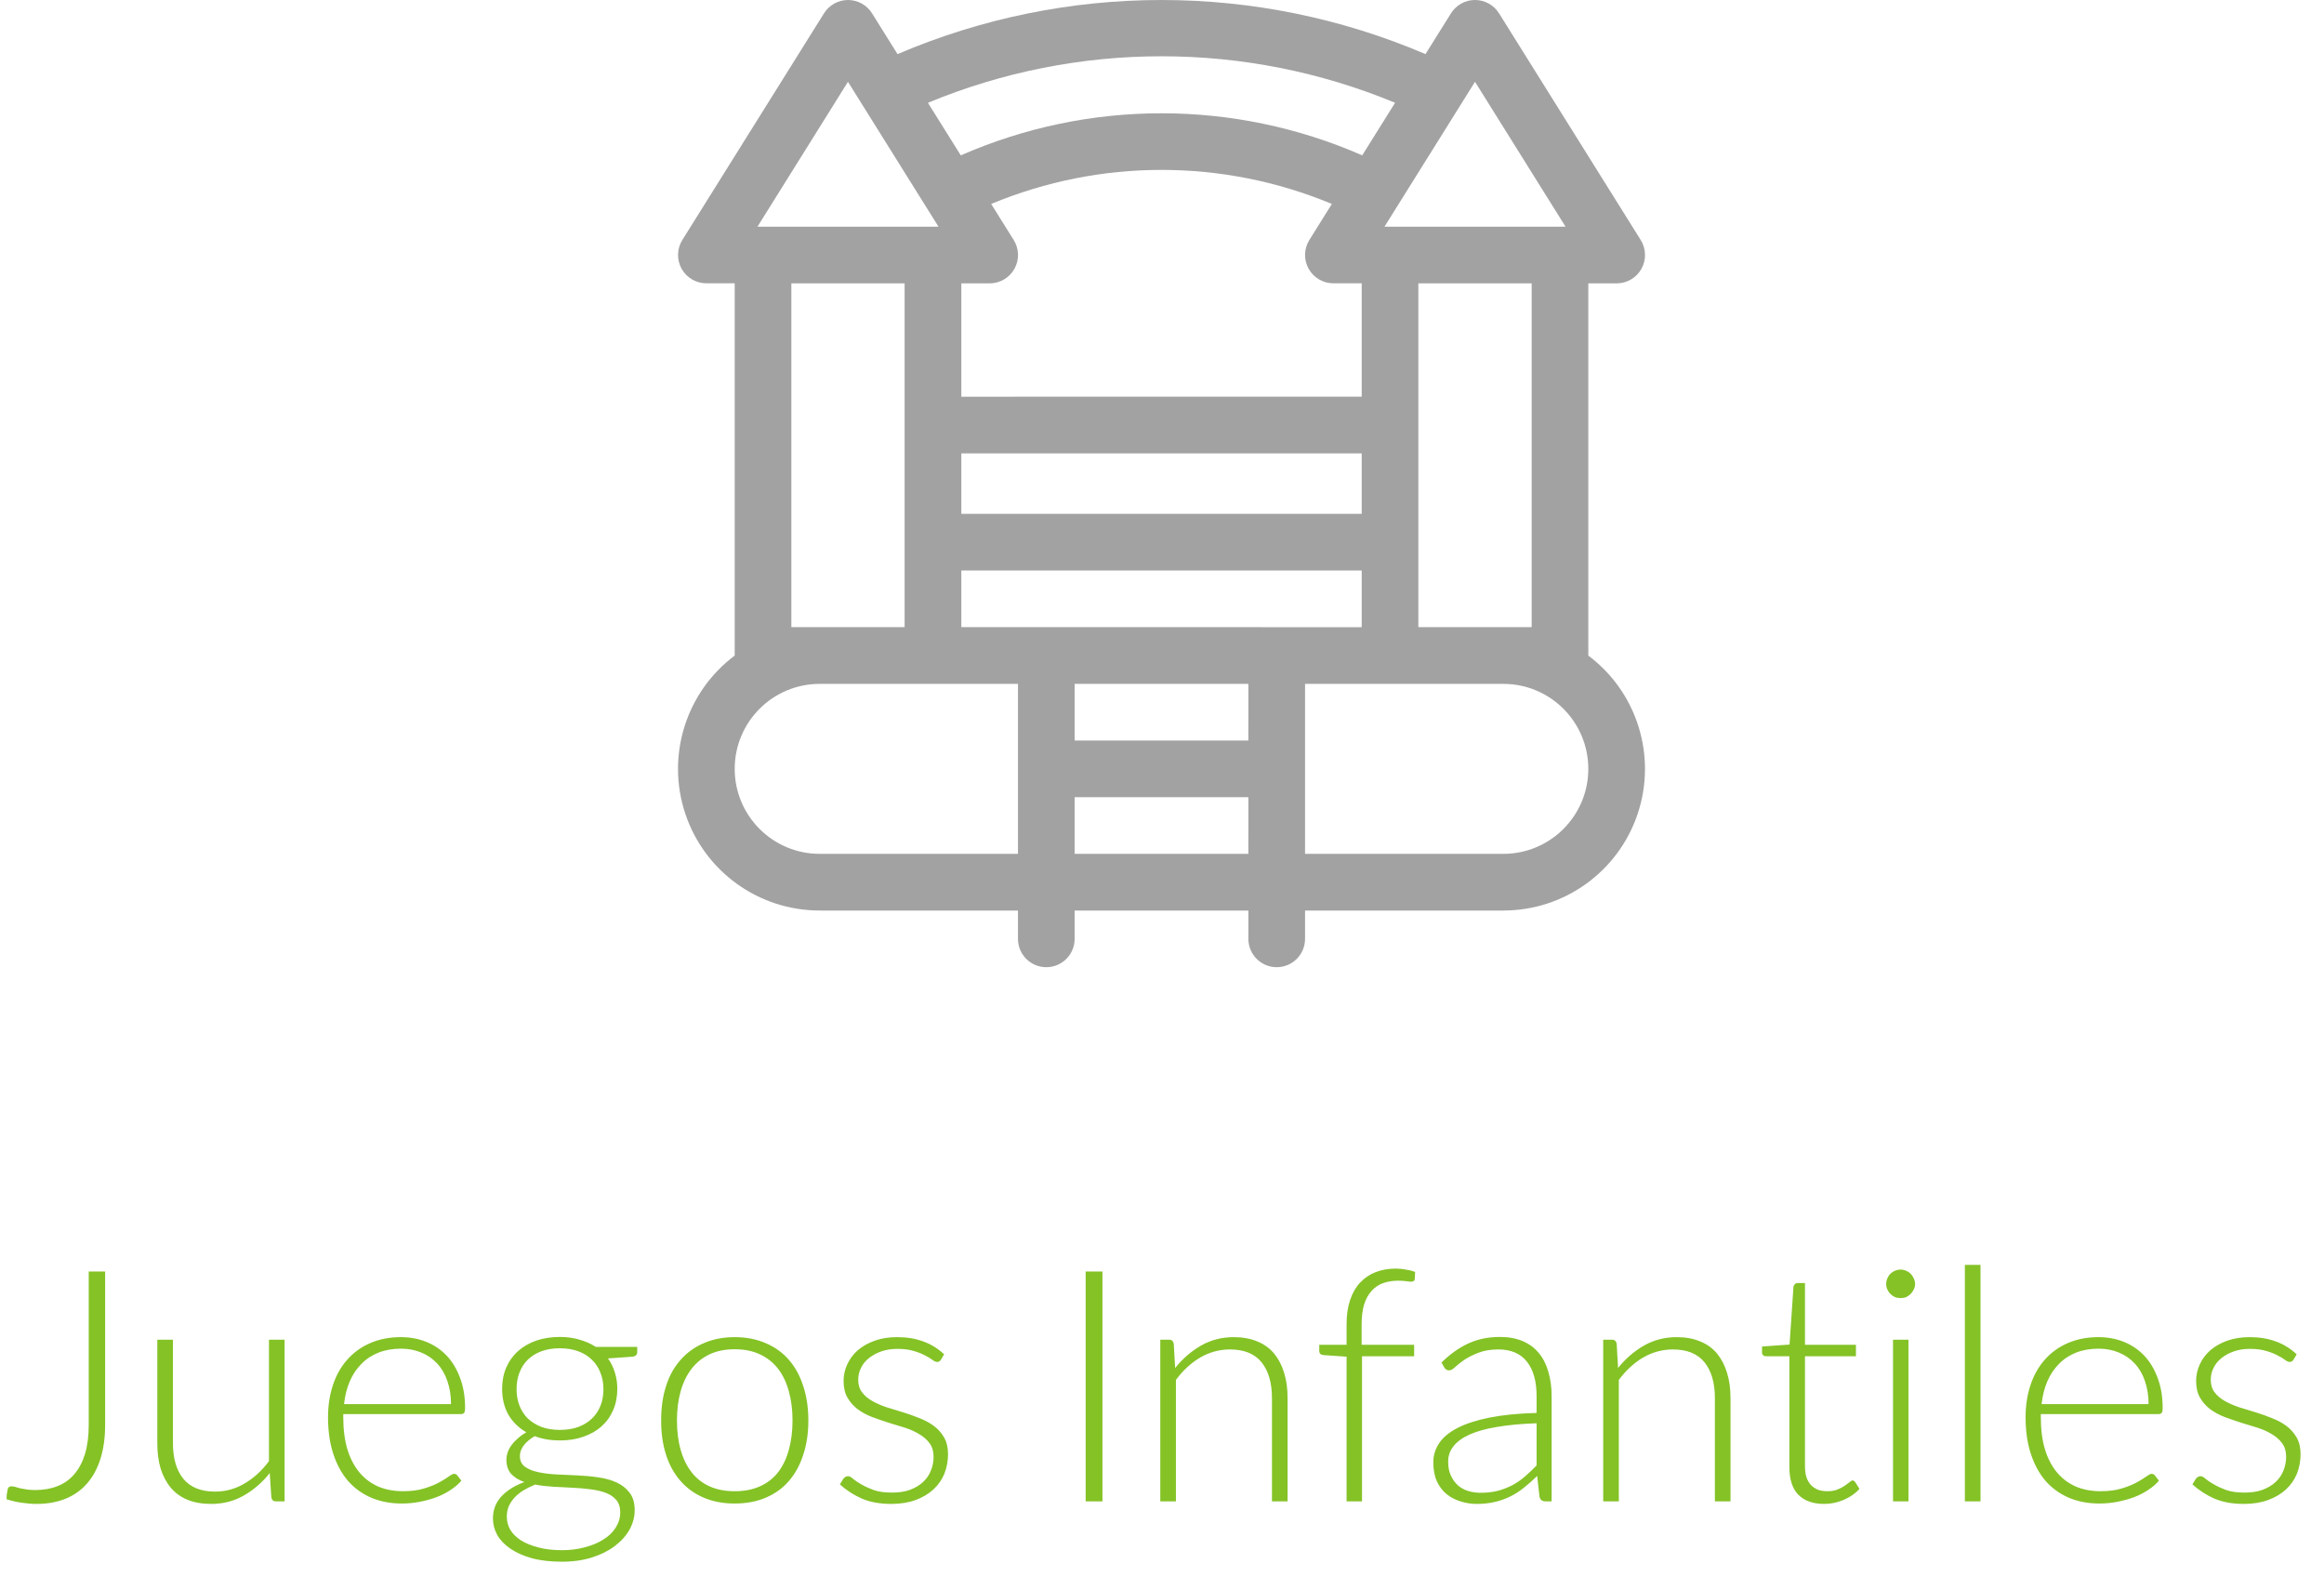
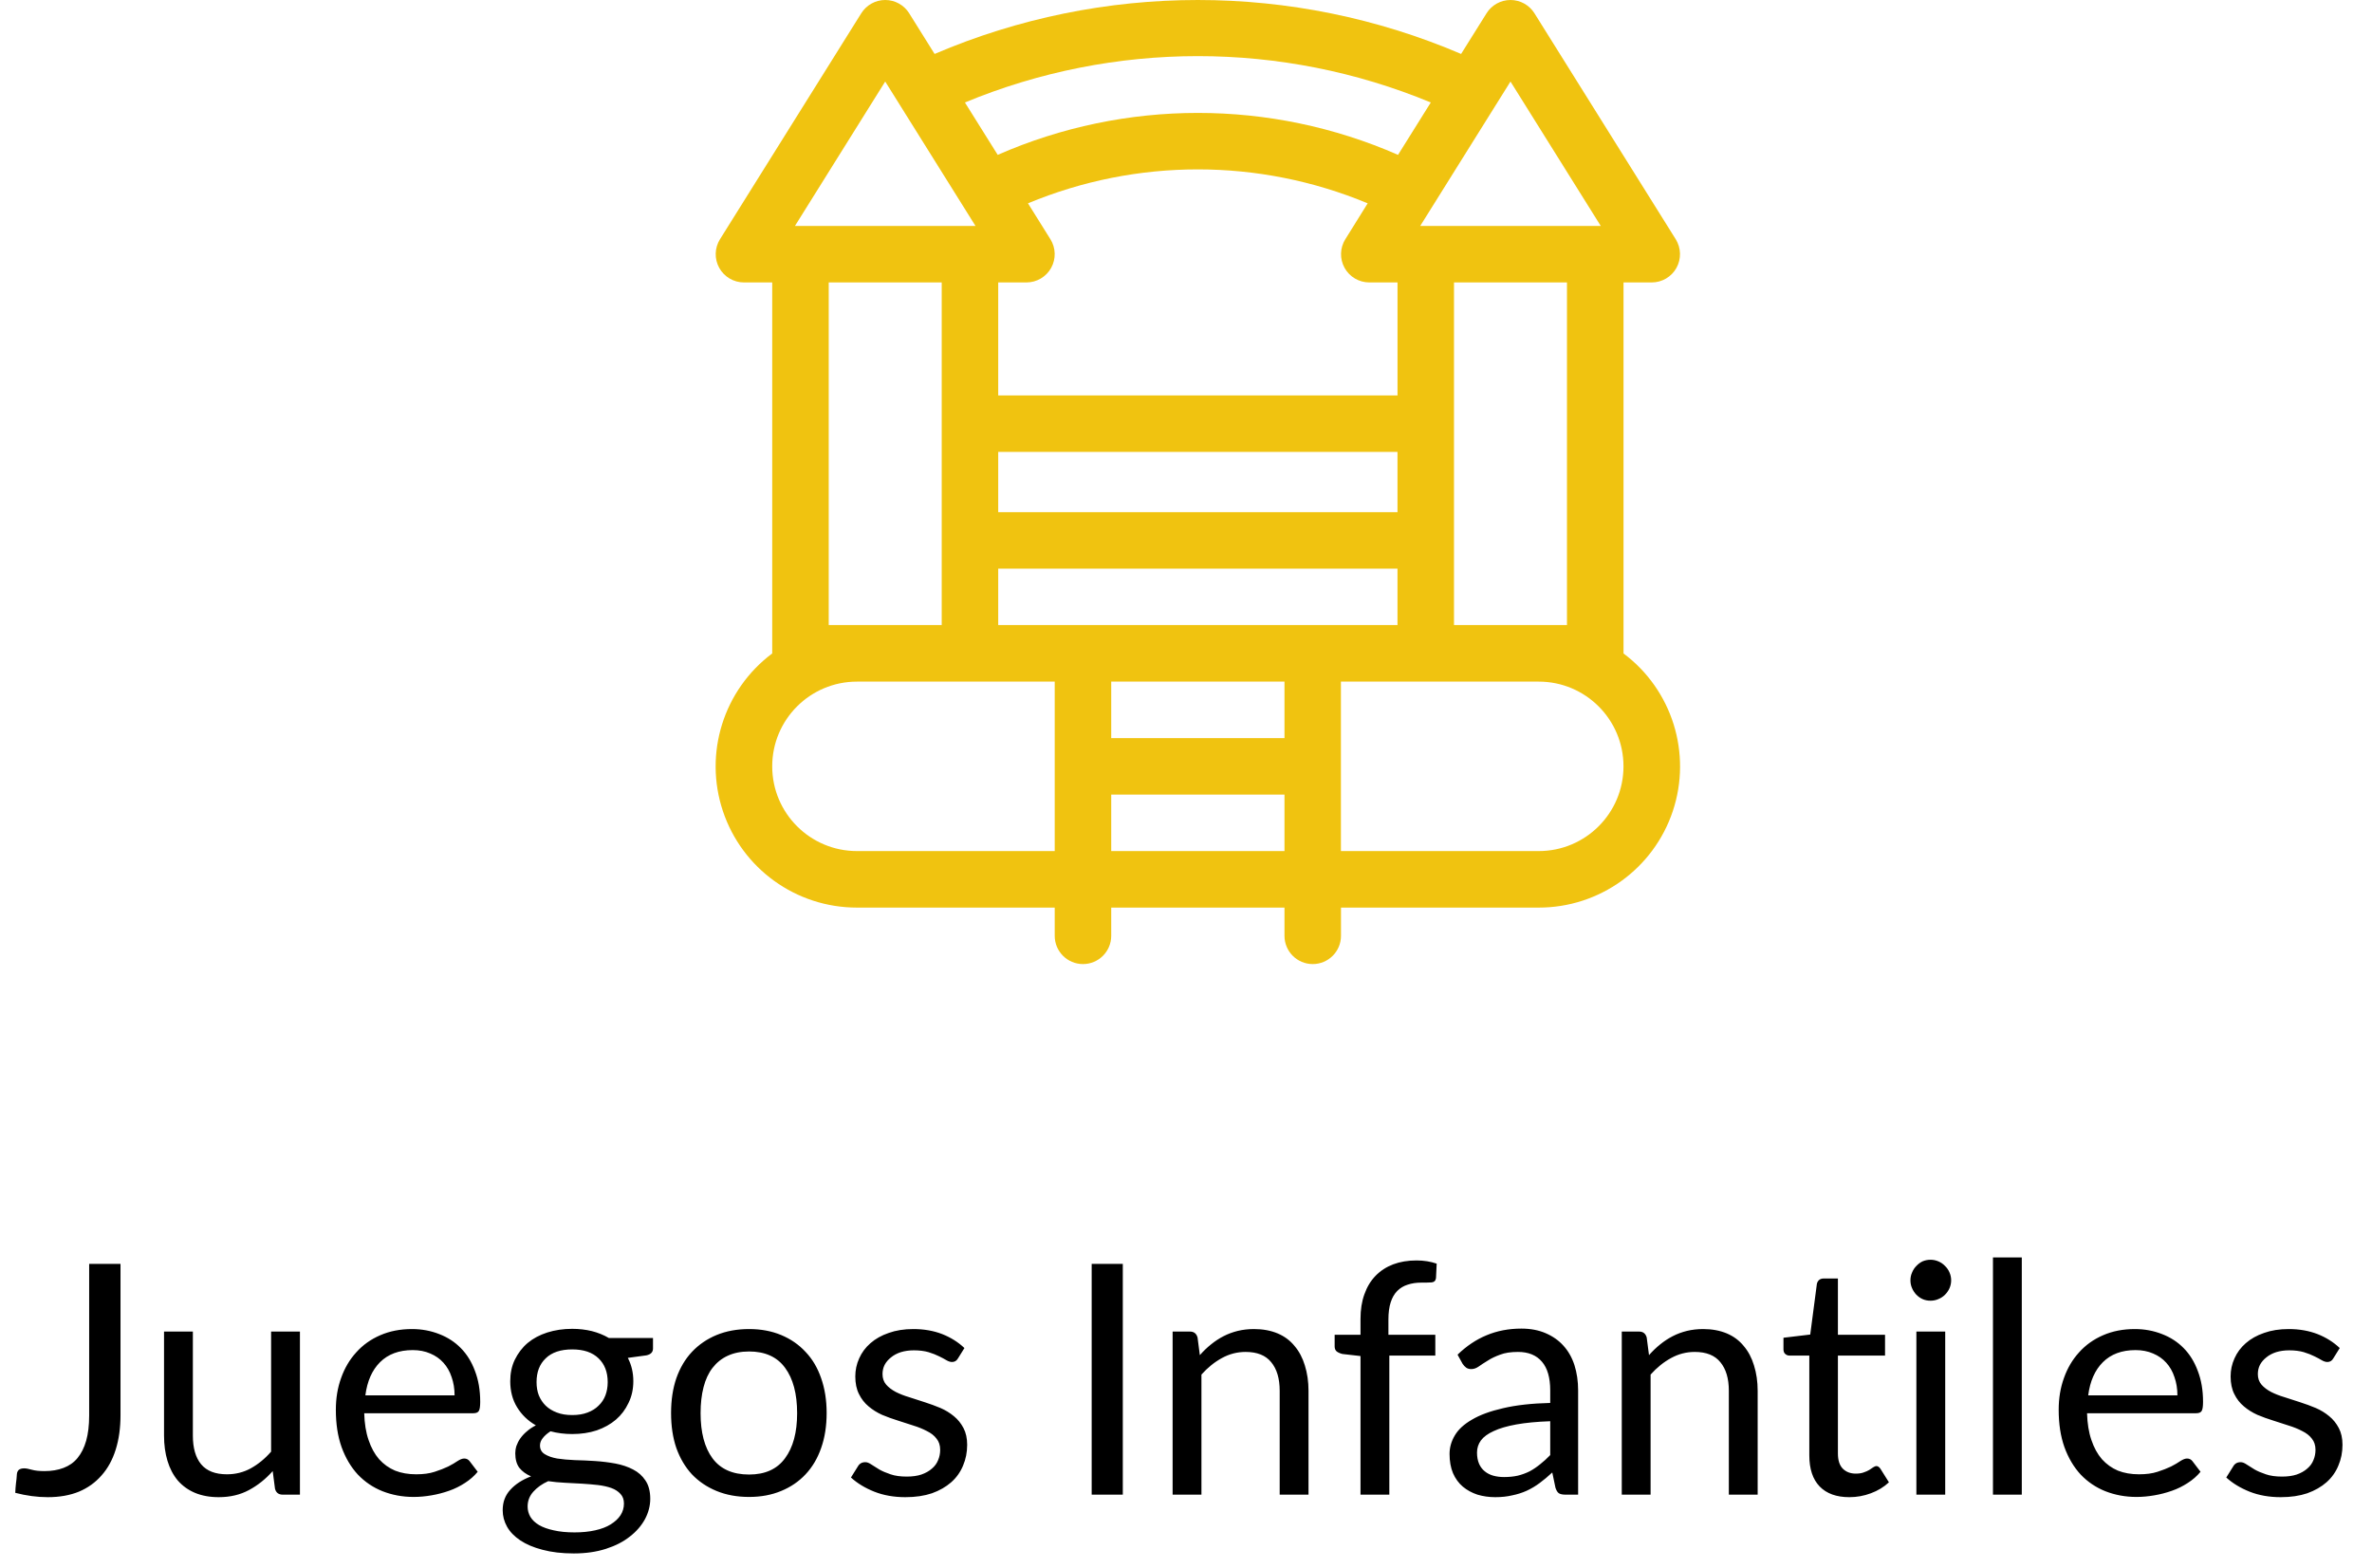
- <svg xmlns="http://www.w3.org/2000/svg" width="186" height="126.131" viewBox="0 0 186 126.131">
-   <g id="Grupo_54" data-name="Grupo 54" transform="translate(-31.979 -30.853)">
-     <g id="divertido" transform="translate(86.245 30.853)">
+ <svg xmlns="http://www.w3.org/2000/svg" width="162" height="107.104" viewBox="0 0 162 107.104">
+   <g id="Grupo_279" data-name="Grupo 279" transform="translate(-635 -2132)">
+     <g id="divertido" transform="translate(683.881 2132)">
      <g id="Grupo_53" data-name="Grupo 53" transform="translate(0 0)">
-         <path id="Trazado_1017" data-name="Trazado 1017" d="M72.854,52.455s0,0,0-.006V22.673h2.267A2.267,2.267,0,0,0,77.045,19.2L65.708,1.065a2.267,2.267,0,0,0-3.845,0L59.823,4.33a53.714,53.714,0,0,0-42.256,0l-2.04-3.264a2.267,2.267,0,0,0-3.845,0L.345,19.2a2.267,2.267,0,0,0,1.923,3.469H4.535V52.449s0,0,0,.006a11.332,11.332,0,0,0,6.8,20.4H27.207v2.267a2.267,2.267,0,1,0,4.535,0V72.855H45.648v2.267a2.267,2.267,0,1,0,4.535,0V72.855H66.053a11.332,11.332,0,0,0,6.8-20.4ZM63.786,6.545l7.246,11.593H56.54ZM68.32,22.673V50.182H59.251V22.673ZM57.389,8.223l-2.63,4.208a40.009,40.009,0,0,0-32.129,0L20,8.224A48.831,48.831,0,0,1,57.389,8.223ZM22.673,31.742V22.673H24.94A2.267,2.267,0,0,0,26.863,19.2l-1.8-2.881a35.463,35.463,0,0,1,27.265,0l-1.8,2.881a2.267,2.267,0,0,0,1.923,3.469h2.267v9.069Zm32.044,4.534v4.837H22.673V36.276ZM13.6,6.545l7.246,11.593H6.358Zm4.535,16.127V50.182H9.069V22.673ZM27.207,68.32H11.336a6.8,6.8,0,1,1,0-13.6H27.207Zm18.44,0H31.742V63.786H45.648Zm0-9.069H31.742V54.717H45.648ZM22.673,50.182V45.648H54.717v4.535ZM66.053,68.32H50.182v-13.6H66.053a6.8,6.8,0,1,1,0,13.6Z" transform="translate(0 0)" fill="#a2a2a2" />
+         <path id="Trazado_1017" data-name="Trazado 1017" d="M62,44.639s0,0,0-.005V19.294h1.929a1.93,1.93,0,0,0,1.636-2.952L55.917.907a1.929,1.929,0,0,0-3.272,0L50.908,3.685a45.709,45.709,0,0,0-35.959,0L13.213.907a1.929,1.929,0,0,0-3.272,0L.293,16.342a1.929,1.929,0,0,0,1.636,2.952H3.859V44.633s0,0,0,.005A9.643,9.643,0,0,0,9.647,62H23.153v1.929a1.929,1.929,0,1,0,3.859,0V62H38.845v1.929a1.929,1.929,0,1,0,3.859,0V62H56.21A9.643,9.643,0,0,0,62,44.639ZM54.28,5.57l6.166,9.865H48.115Zm3.859,13.724V42.7H50.422V19.294ZM48.837,7,46.6,10.579a34.047,34.047,0,0,0-27.341,0L17.02,7A41.554,41.554,0,0,1,48.837,7ZM19.294,27.012V19.294h1.929a1.93,1.93,0,0,0,1.636-2.952L21.327,13.89a30.178,30.178,0,0,1,23.2,0L43,16.342a1.93,1.93,0,0,0,1.636,2.952h1.929v7.718ZM46.563,30.87v4.116H19.294V30.87ZM11.576,5.57l6.166,9.865H5.411Zm3.859,13.724V42.7H7.718V19.294Zm7.718,38.845H9.647a5.788,5.788,0,1,1,0-11.576H23.153Zm15.692,0H27.012V54.28H38.845Zm0-7.718H27.012V46.563H38.845ZM19.294,42.7V38.845H46.563V42.7ZM56.21,58.139H42.7V46.563H56.21a5.788,5.788,0,1,1,0,11.576Z" transform="translate(0 0)" fill="#f0c310" />
      </g>
    </g>
-     <text id="Juegos_Infantiles" data-name="Juegos Infantiles" transform="translate(124.979 150.984)" fill="#84c226" font-size="26" font-family="Lato-Light, Lato" font-weight="300">
-       <tspan x="-92.82" y="0">Juegos Infantiles</tspan>
+     <text id="Juegos_Infantiles" data-name="Juegos Infantiles" transform="translate(716 2234.104)" font-size="22" font-family="Lato-Regular, Lato">
+       <tspan x="-80.223" y="0">Juegos Infantiles</tspan>
    </text>
  </g>
</svg>
